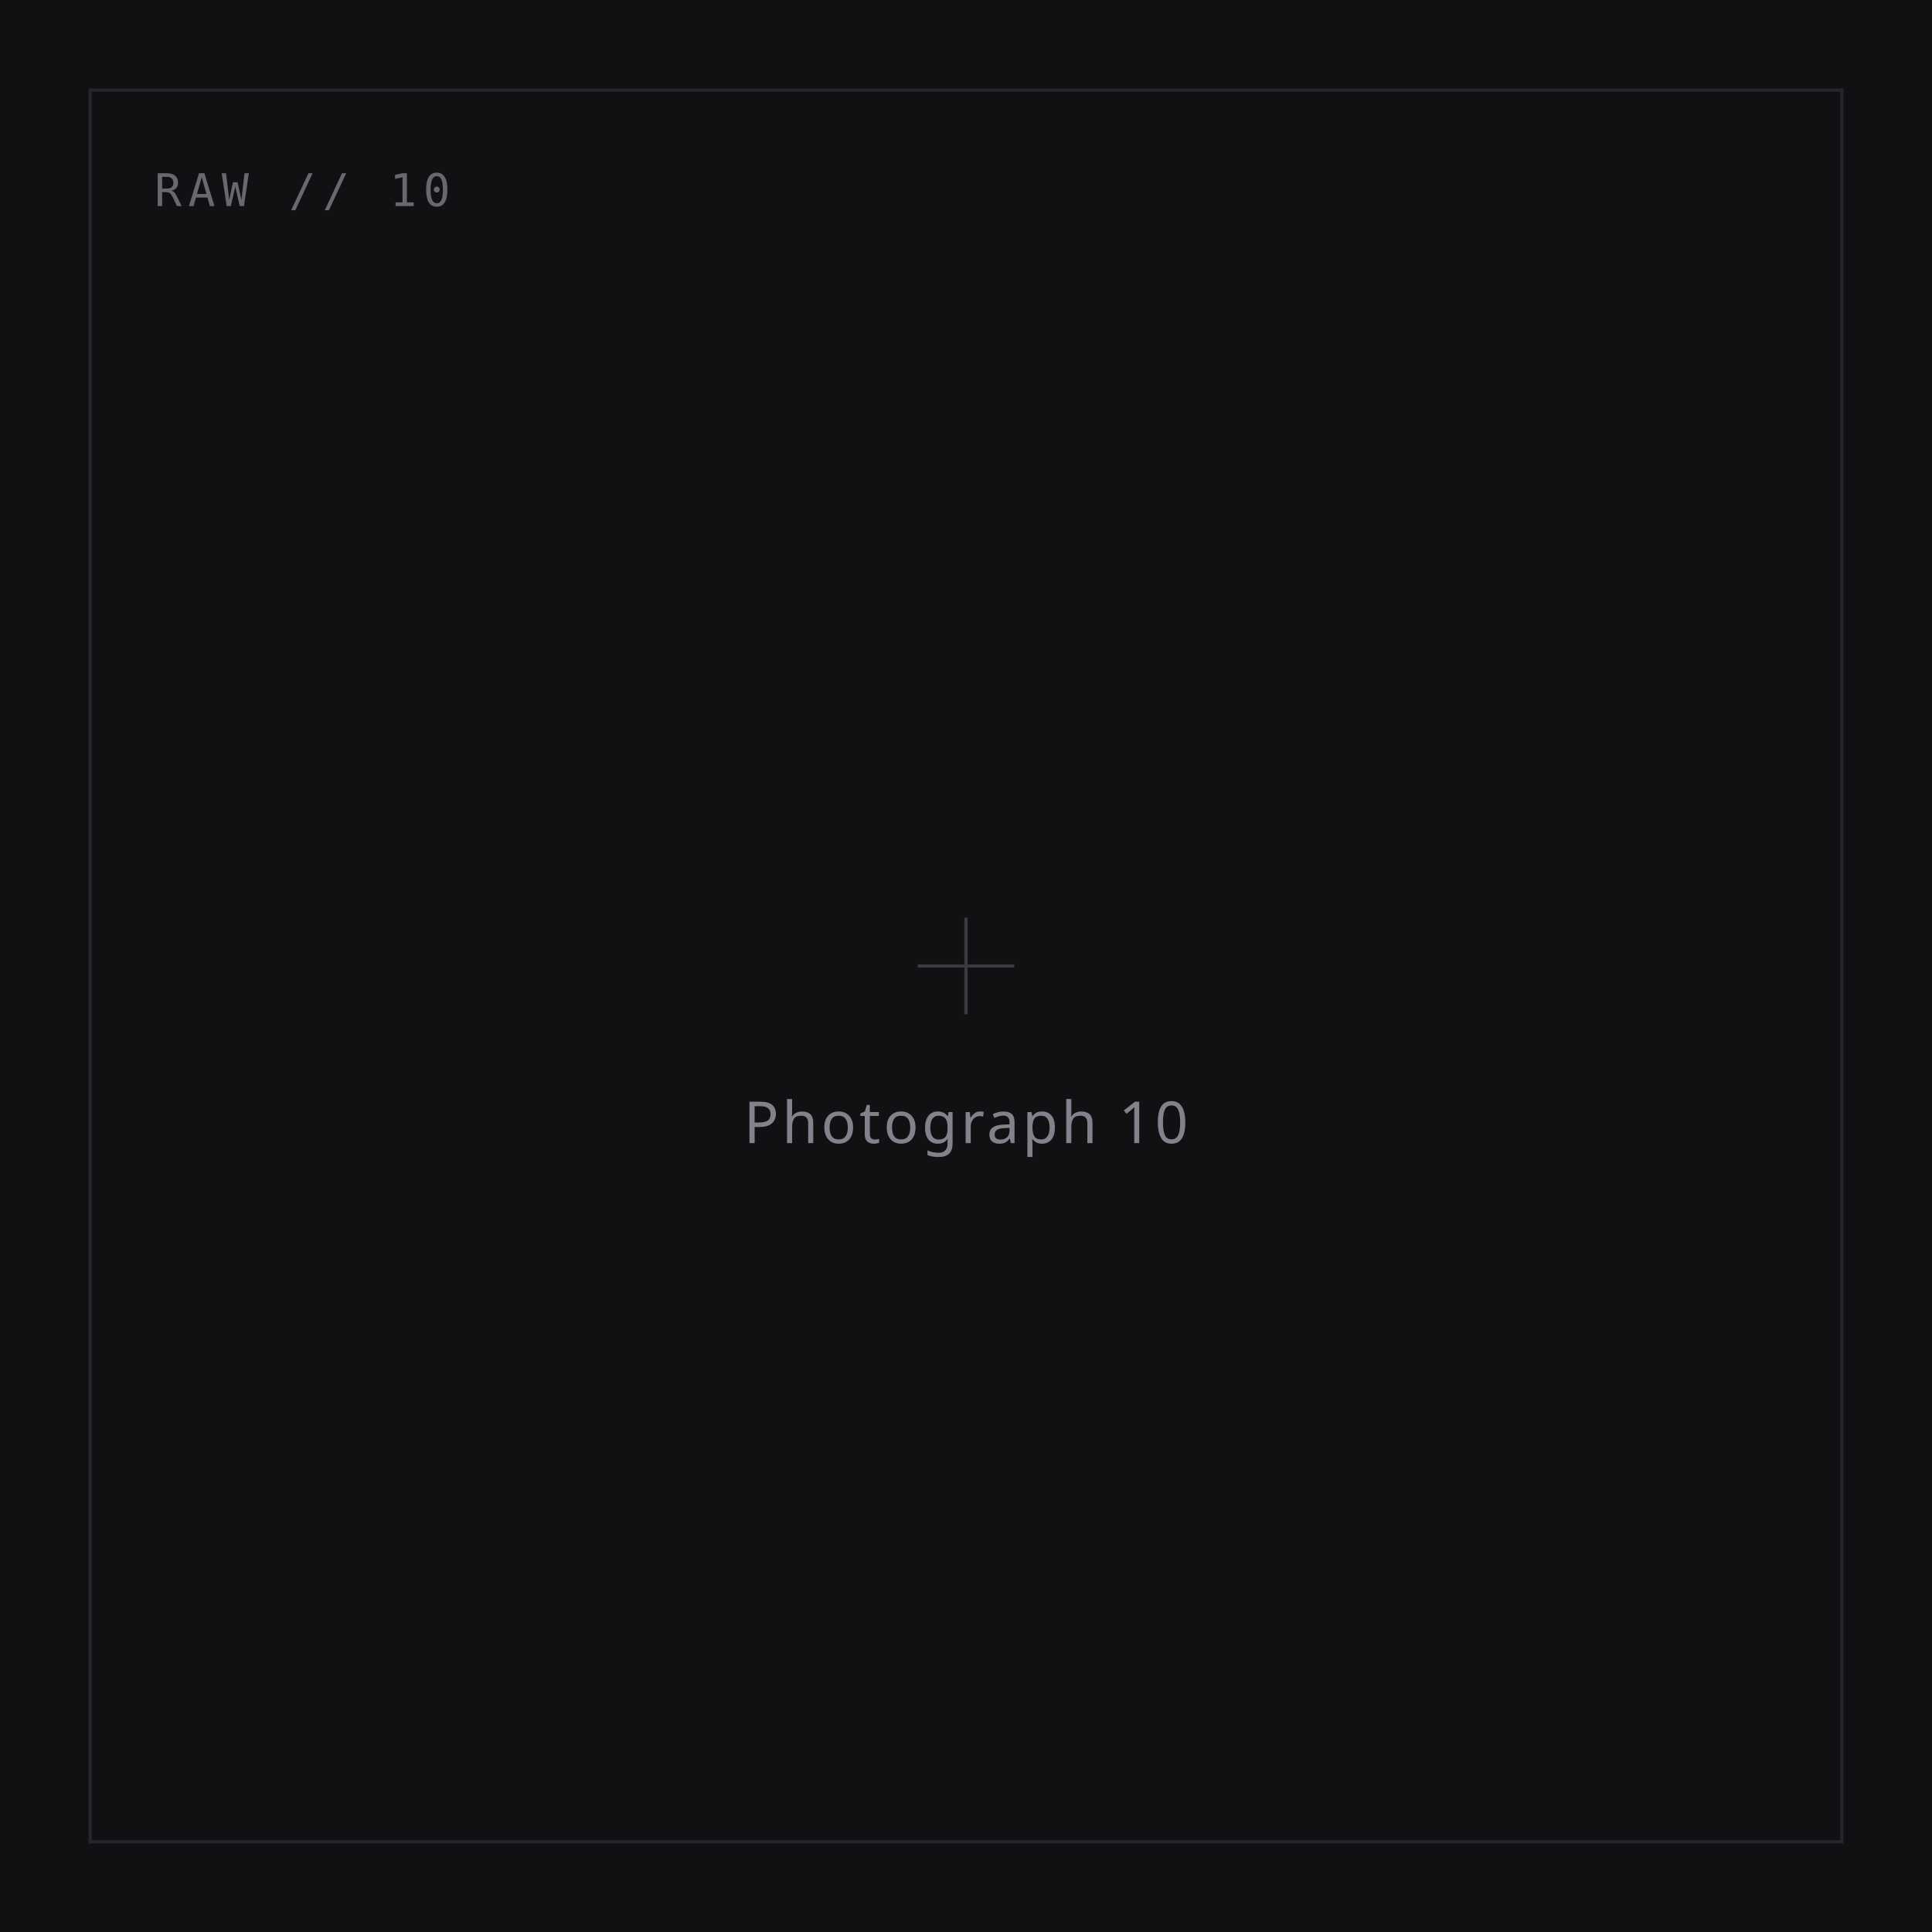
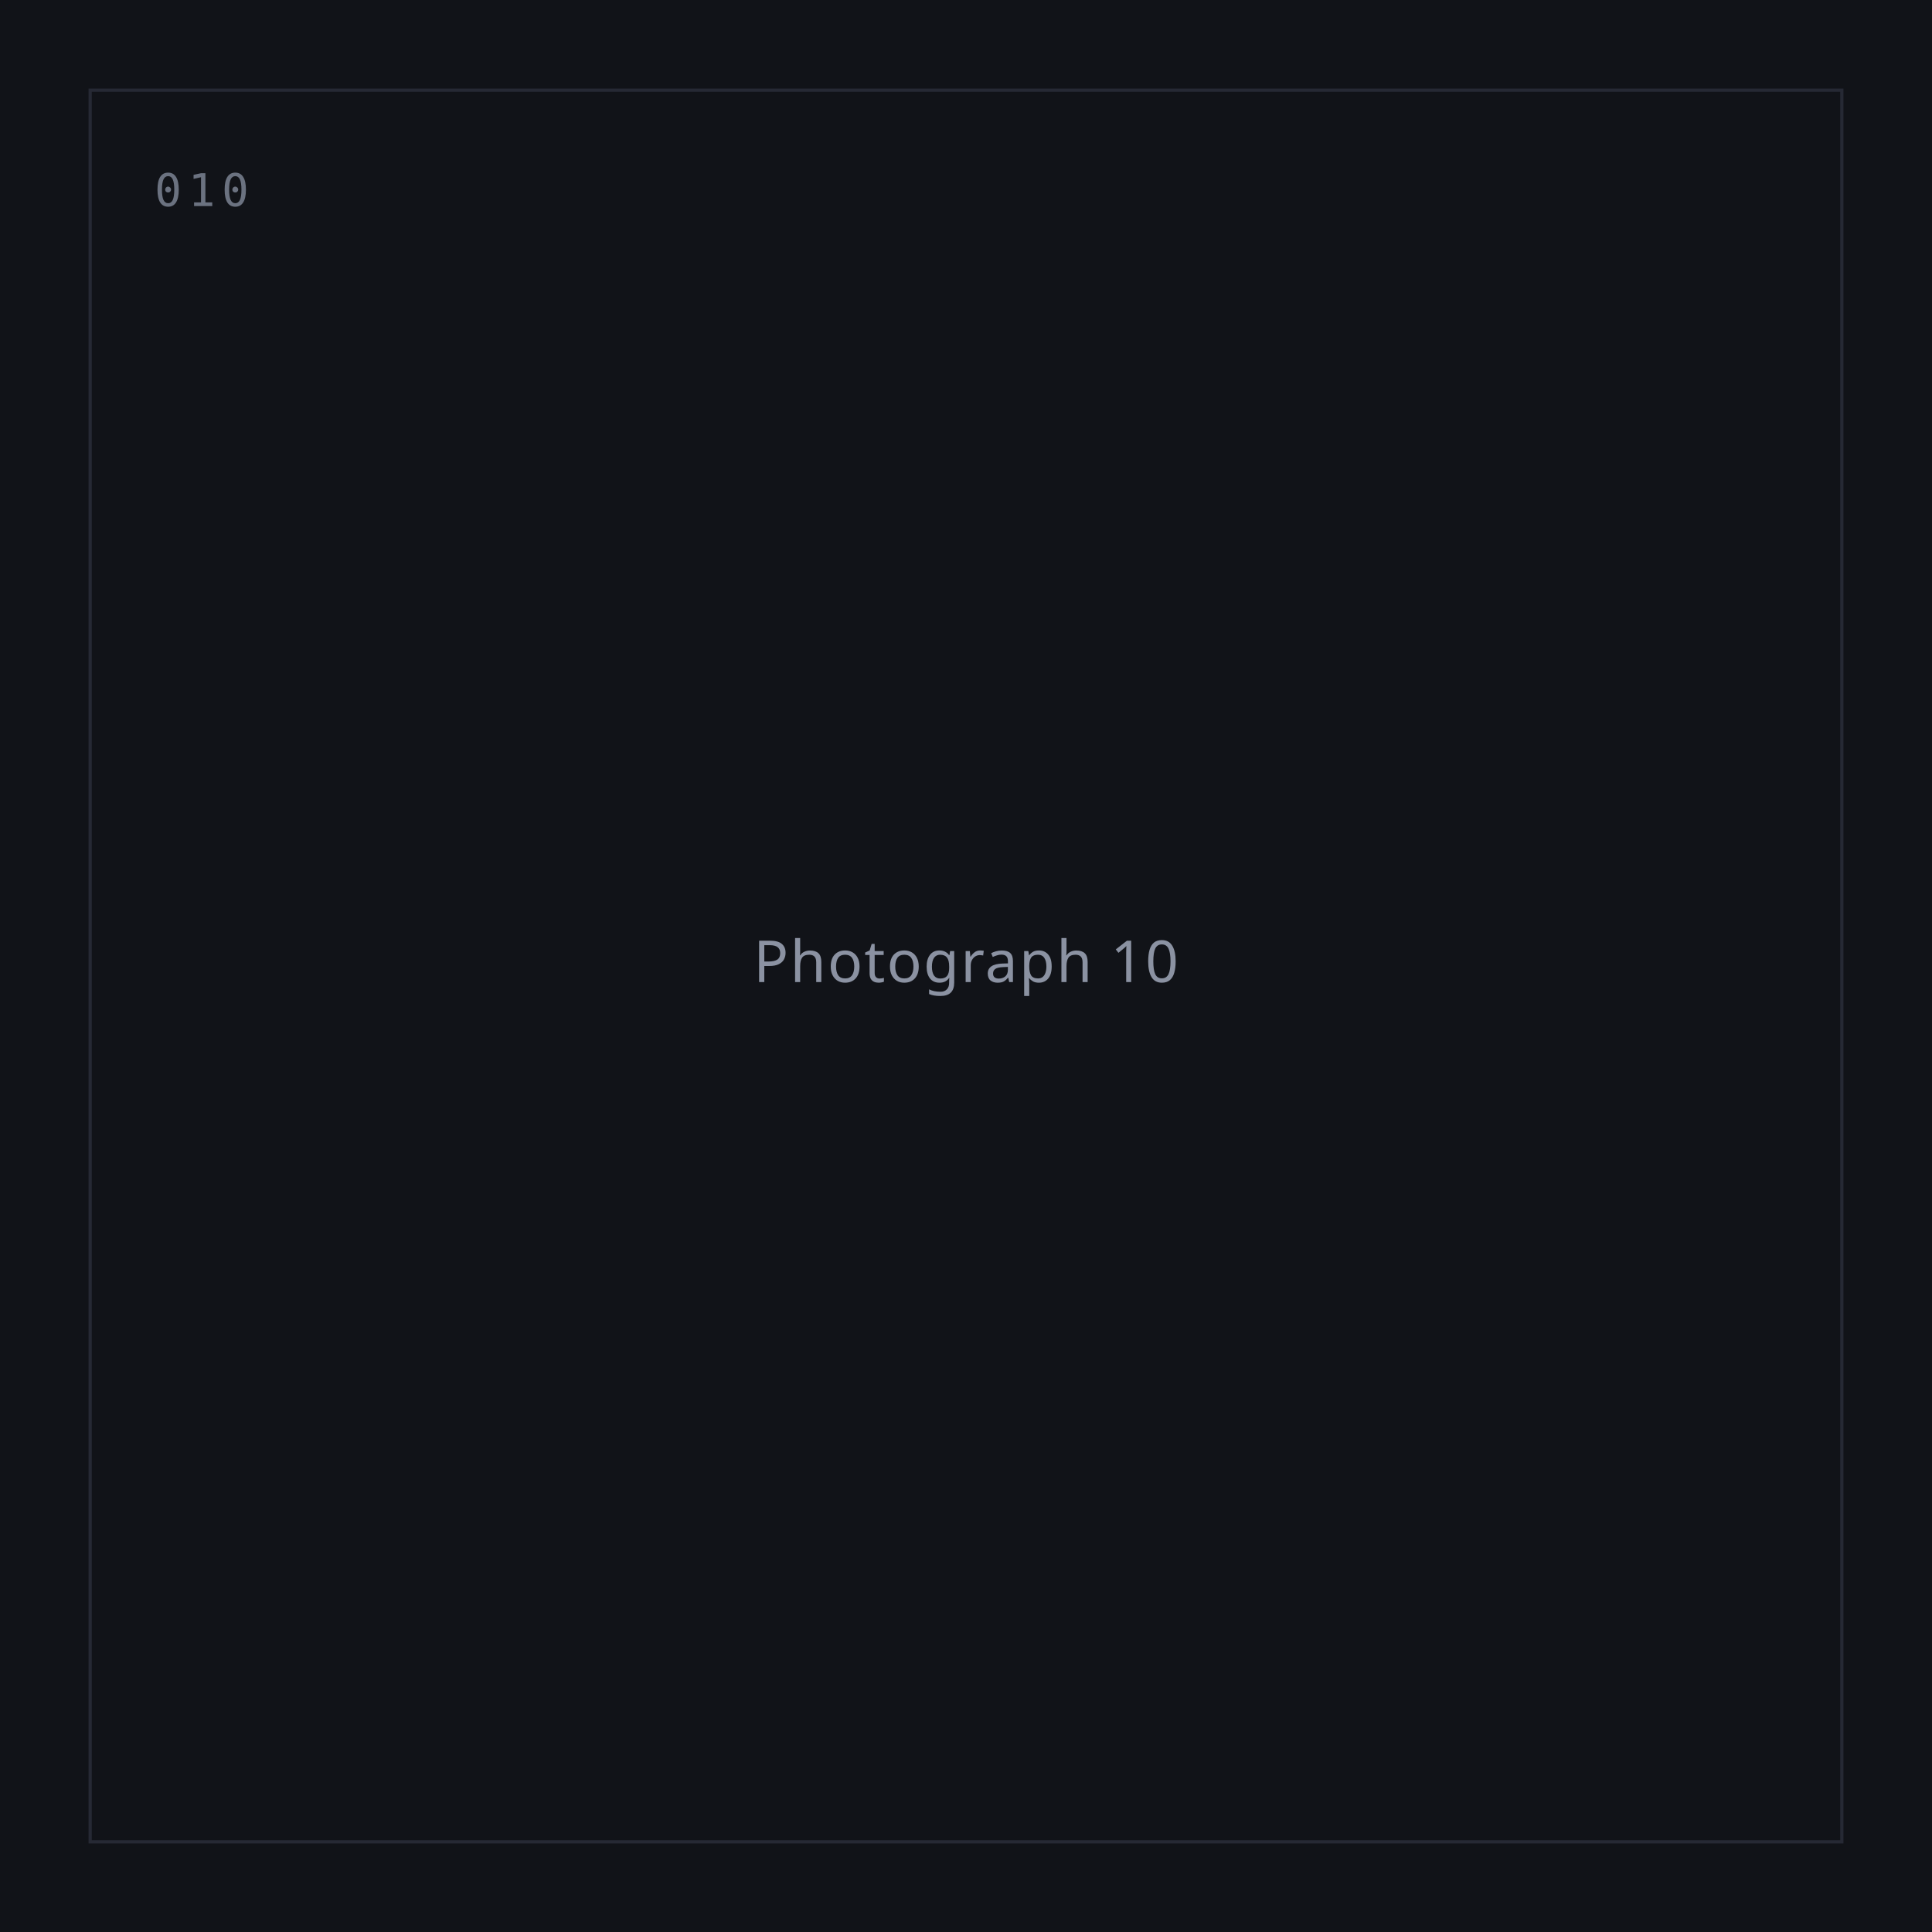
- <svg xmlns="http://www.w3.org/2000/svg" viewBox="0 0 600 600" width="100%" height="100%">
-   <rect width="600" height="600" fill="#111113" />
-   <rect x="28" y="28" width="544" height="544" fill="none" stroke="#27272b" stroke-width="1" />
-   <line x1="285" y1="300" x2="315" y2="300" stroke="#3a3a40" stroke-width="1" />
-   <line x1="300" y1="285" x2="300" y2="315" stroke="#3a3a40" stroke-width="1" />
-   <text x="48" y="64" fill="#686870" font-family="monospace" font-size="14" letter-spacing="2">RAW // 10</text>
-   <text x="300" y="355" fill="#82828c" font-family="sans-serif" font-size="18" text-anchor="middle" letter-spacing="1">Photograph 10</text>
+ <svg xmlns="http://www.w3.org/2000/svg" viewBox="0 0 600 600" width="600" height="600">
+   <rect width="600" height="600" fill="#111318" />
+   <rect x="28" y="28" width="544" height="544" fill="none" stroke="#262934" stroke-width="1" />
+   <text x="48" y="64" fill="#6b7280" font-family="monospace" font-size="14" letter-spacing="2">010</text>
+   <text x="300" y="305" fill="#8b92a2" font-family="sans-serif" font-size="18" text-anchor="middle" letter-spacing="0.5">Photograph 10</text>
</svg>
